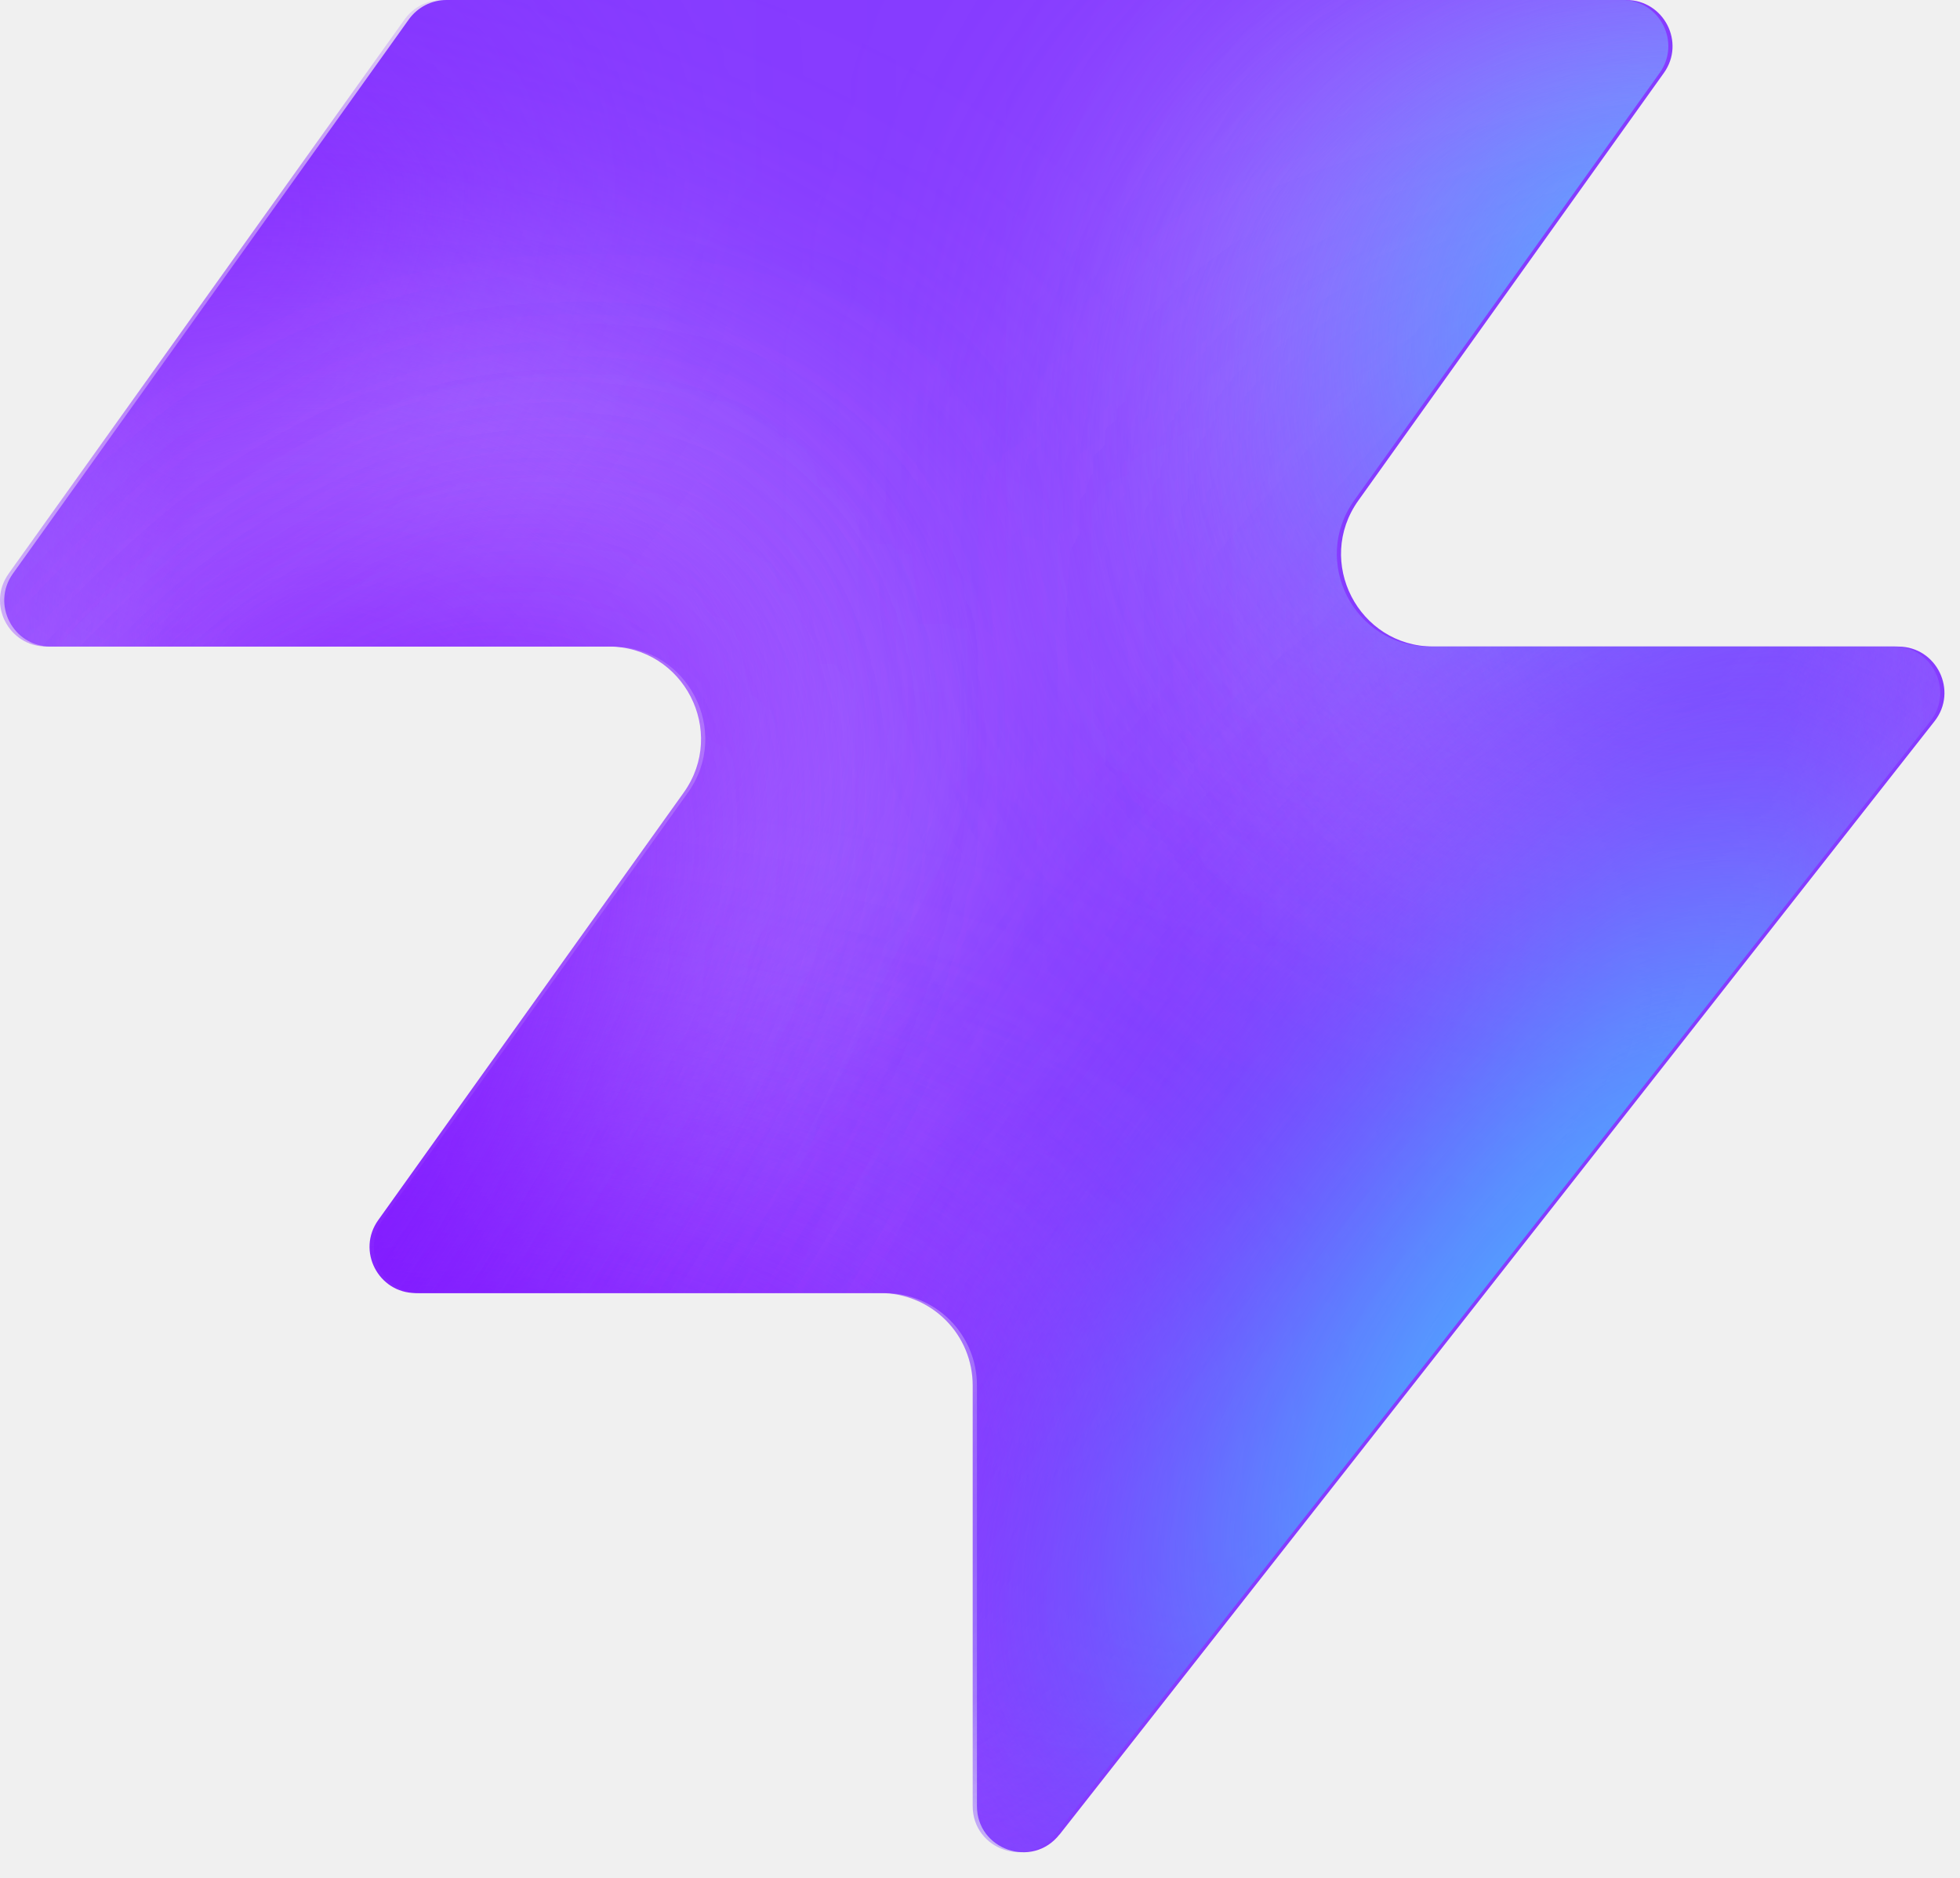
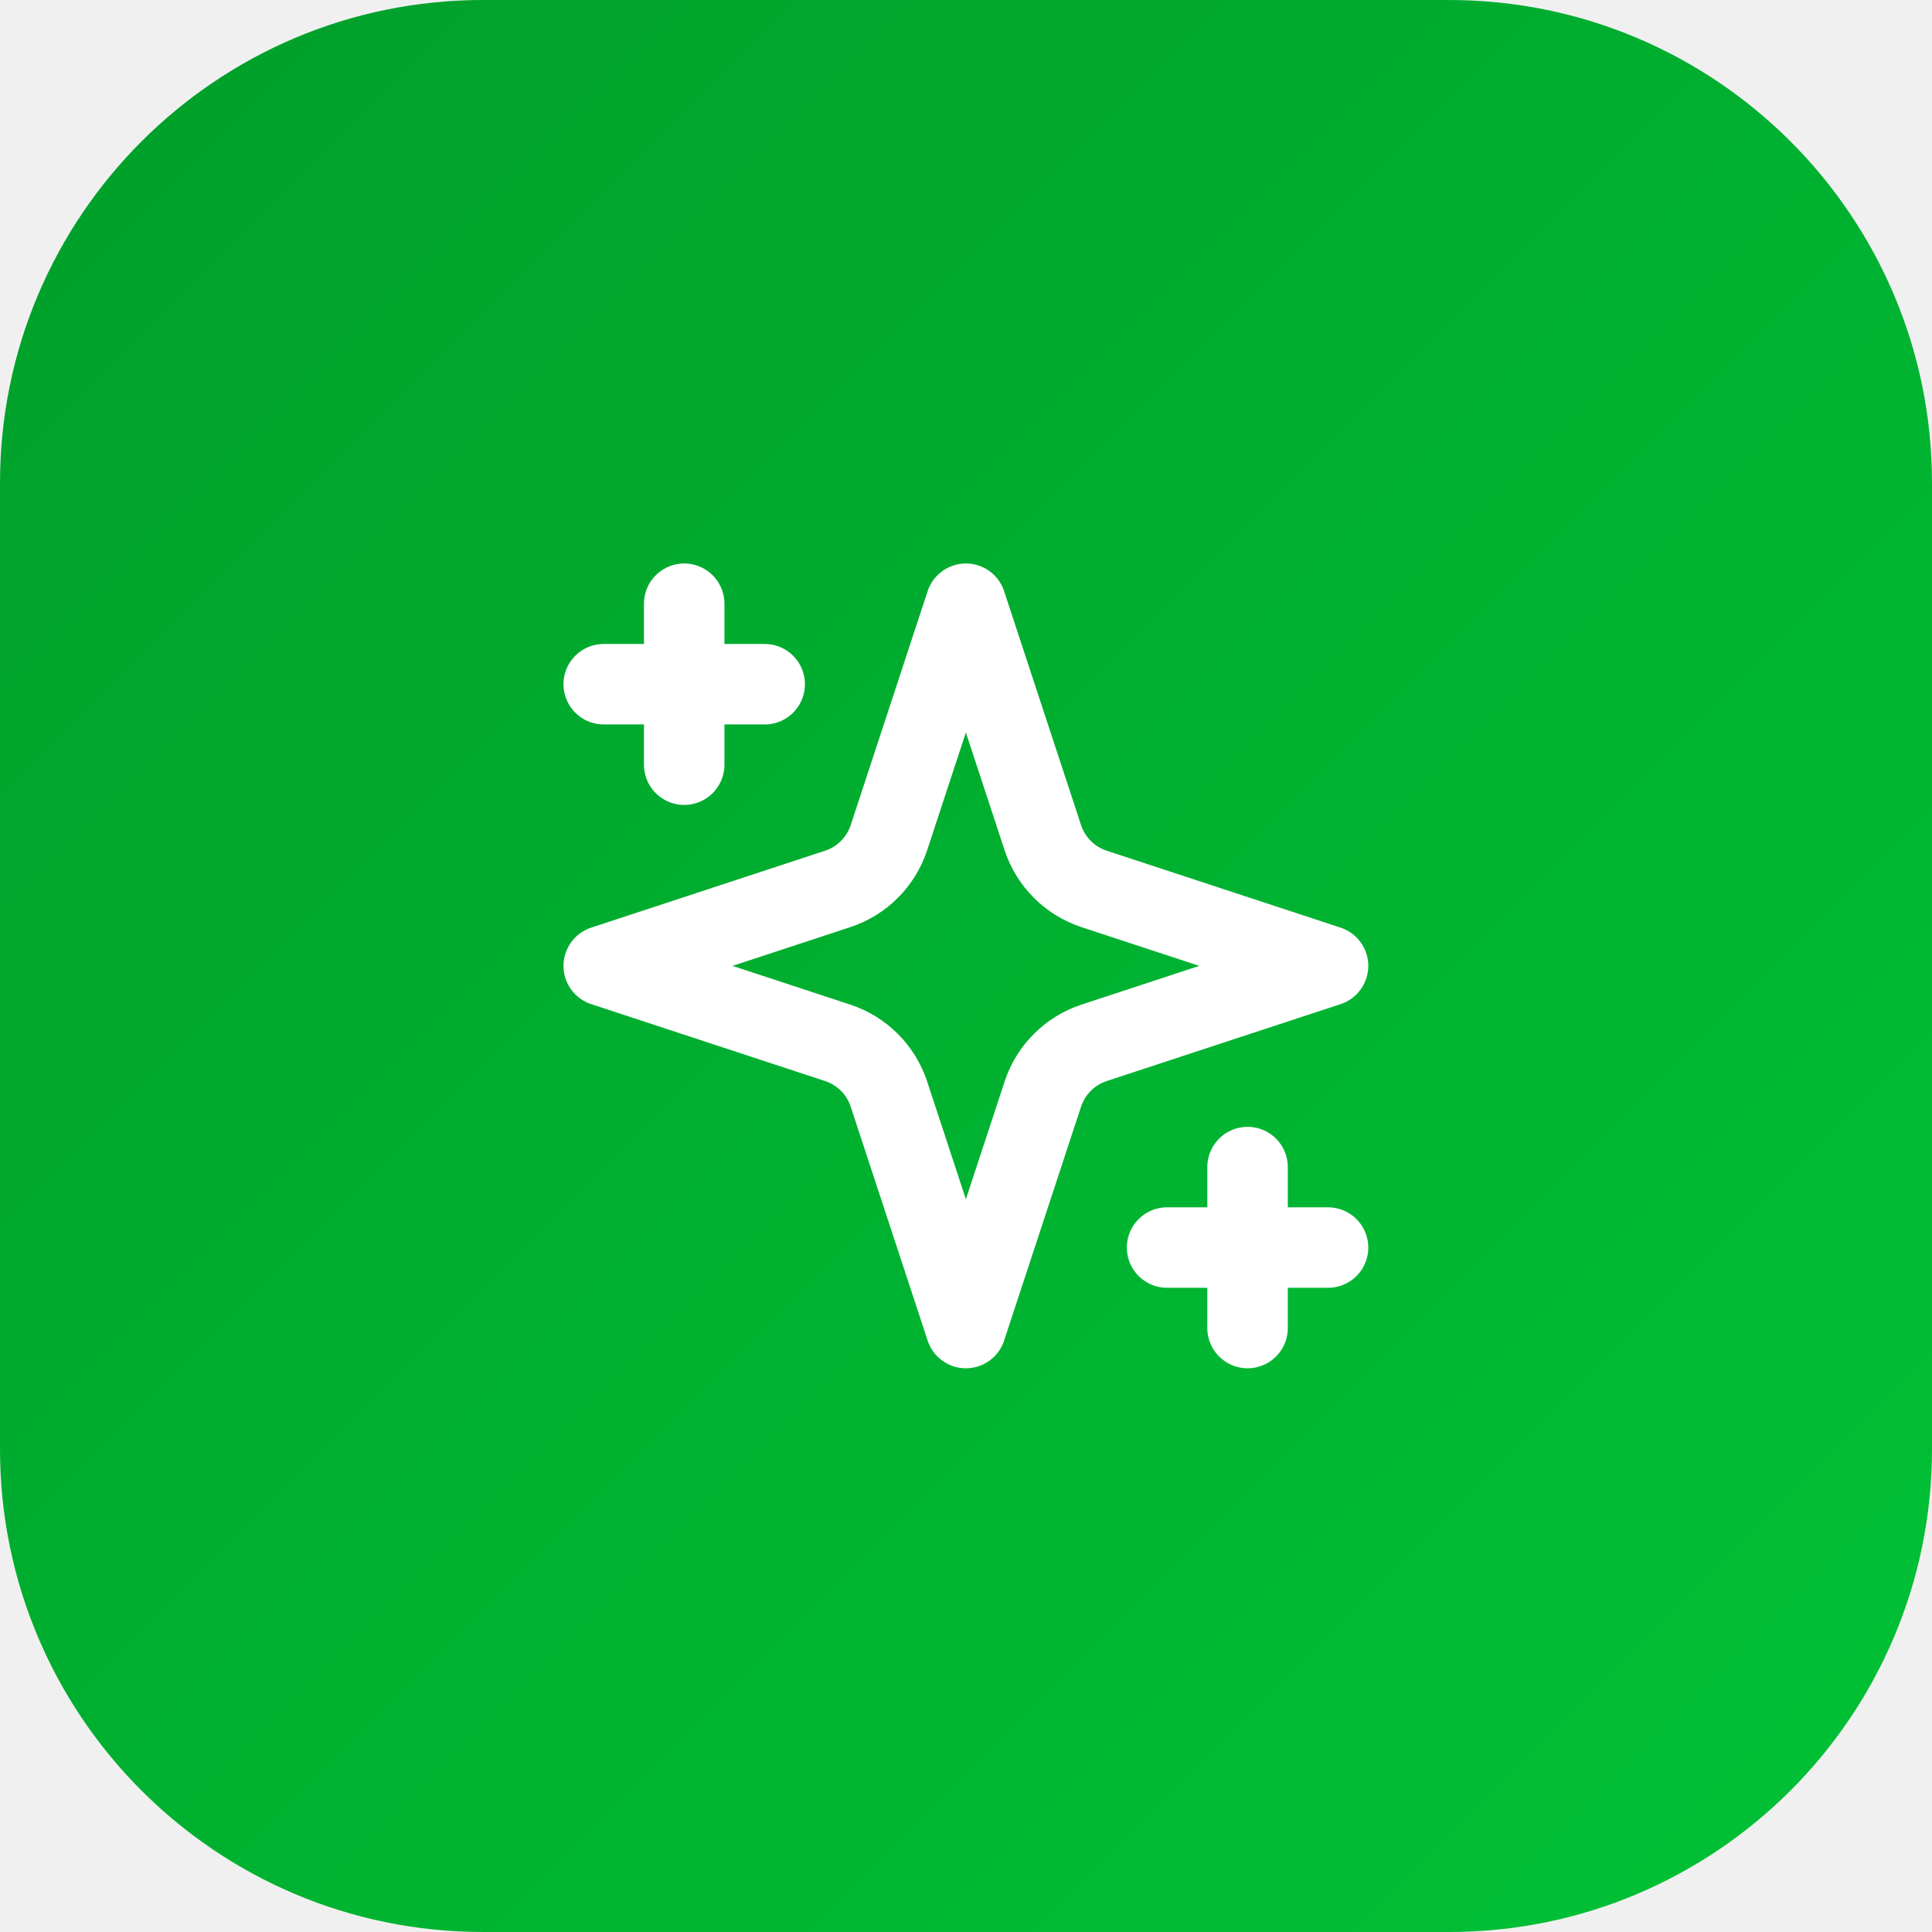
- <svg xmlns="http://www.w3.org/2000/svg" width="48" height="46" fill="none" viewBox="0 0 48 46">
-   <path fill="#863bff" d="M25.946 44.938c-.664.845-2.021.375-2.021-.698V33.937a2.26 2.26 0 0 0-2.262-2.262H10.287c-.92 0-1.456-1.04-.92-1.788l7.48-10.471c1.07-1.497 0-3.578-1.842-3.578H1.237c-.92 0-1.456-1.04-.92-1.788L10.013.474c.214-.297.556-.474.92-.474h28.894c.92 0 1.456 1.04.92 1.788l-7.48 10.471c-1.07 1.498 0 3.579 1.842 3.579h11.377c.943 0 1.473 1.088.89 1.83L25.947 44.94z" style="fill:#863bff;fill:color(display-p3 .525 .23 1);fill-opacity:1" />
-   <mask id="a" width="48" height="46" x="0" y="0" maskUnits="userSpaceOnUse" style="mask-type:alpha">
-     <path fill="#000" d="M25.842 44.938c-.664.844-2.021.375-2.021-.698V33.937a2.26 2.26 0 0 0-2.262-2.262H10.183c-.92 0-1.456-1.04-.92-1.788l7.48-10.471c1.07-1.498 0-3.579-1.842-3.579H1.133c-.92 0-1.456-1.04-.92-1.787L9.91.473c.214-.297.556-.474.92-.474h28.894c.92 0 1.456 1.04.92 1.788l-7.48 10.471c-1.07 1.498 0 3.578 1.842 3.578h11.377c.943 0 1.473 1.088.89 1.832L25.843 44.94z" style="fill:#000;fill-opacity:1" />
-   </mask>
-   <g mask="url(#a)">
-     <g filter="url(#b)">
-       <ellipse cx="5.508" cy="14.704" fill="#ede6ff" rx="5.508" ry="14.704" style="fill:#ede6ff;fill:color(display-p3 .927 .903 1);fill-opacity:1" transform="matrix(.00324 1 1 -.00324 -4.47 31.516)" />
-     </g>
-     <g filter="url(#c)">
-       <ellipse cx="10.399" cy="29.851" fill="#ede6ff" rx="10.399" ry="29.851" style="fill:#ede6ff;fill:color(display-p3 .927 .903 1);fill-opacity:1" transform="matrix(.00324 1 1 -.00324 -39.328 7.883)" />
-     </g>
-     <g filter="url(#d)">
-       <ellipse cx="5.508" cy="30.487" fill="#7e14ff" rx="5.508" ry="30.487" style="fill:#7e14ff;fill:color(display-p3 .492 .077 1);fill-opacity:1" transform="rotate(89.814 -25.913 -14.639)scale(1 -1)" />
-     </g>
-     <g filter="url(#e)">
-       <ellipse cx="5.508" cy="30.599" fill="#7e14ff" rx="5.508" ry="30.599" style="fill:#7e14ff;fill:color(display-p3 .492 .077 1);fill-opacity:1" transform="rotate(89.814 -32.644 -3.334)scale(1 -1)" />
-     </g>
-     <g filter="url(#f)">
-       <ellipse cx="5.508" cy="30.599" fill="#7e14ff" rx="5.508" ry="30.599" style="fill:#7e14ff;fill:color(display-p3 .492 .077 1);fill-opacity:1" transform="matrix(.00324 1 1 -.00324 -34.34 30.47)" />
-     </g>
-     <g filter="url(#g)">
-       <ellipse cx="14.072" cy="22.078" fill="#ede6ff" rx="14.072" ry="22.078" style="fill:#ede6ff;fill:color(display-p3 .927 .903 1);fill-opacity:1" transform="rotate(93.35 24.506 48.493)scale(-1 1)" />
-     </g>
-     <g filter="url(#h)">
-       <ellipse cx="3.47" cy="21.501" fill="#7e14ff" rx="3.47" ry="21.501" style="fill:#7e14ff;fill:color(display-p3 .492 .077 1);fill-opacity:1" transform="rotate(89.009 28.708 47.59)scale(-1 1)" />
-     </g>
-     <g filter="url(#i)">
-       <ellipse cx="3.47" cy="21.501" fill="#7e14ff" rx="3.47" ry="21.501" style="fill:#7e14ff;fill:color(display-p3 .492 .077 1);fill-opacity:1" transform="rotate(89.009 28.708 47.59)scale(-1 1)" />
-     </g>
-     <g filter="url(#j)">
-       <ellipse cx=".387" cy="8.972" fill="#7e14ff" rx="4.407" ry="29.108" style="fill:#7e14ff;fill:color(display-p3 .492 .077 1);fill-opacity:1" transform="rotate(39.51 .387 8.972)" />
-     </g>
-     <g filter="url(#k)">
-       <ellipse cx="47.523" cy="-6.092" fill="#7e14ff" rx="4.407" ry="29.108" style="fill:#7e14ff;fill:color(display-p3 .492 .077 1);fill-opacity:1" transform="rotate(37.892 47.523 -6.092)" />
-     </g>
-     <g filter="url(#l)">
-       <ellipse cx="41.412" cy="6.333" fill="#47bfff" rx="5.971" ry="9.665" style="fill:#47bfff;fill:color(display-p3 .28 .748 1);fill-opacity:1" transform="rotate(37.892 41.412 6.333)" />
-     </g>
-     <g filter="url(#m)">
-       <ellipse cx="-1.879" cy="38.332" fill="#7e14ff" rx="4.407" ry="29.108" style="fill:#7e14ff;fill:color(display-p3 .492 .077 1);fill-opacity:1" transform="rotate(37.892 -1.88 38.332)" />
-     </g>
-     <g filter="url(#n)">
-       <ellipse cx="-1.879" cy="38.332" fill="#7e14ff" rx="4.407" ry="29.108" style="fill:#7e14ff;fill:color(display-p3 .492 .077 1);fill-opacity:1" transform="rotate(37.892 -1.88 38.332)" />
-     </g>
-     <g filter="url(#o)">
-       <ellipse cx="35.651" cy="29.907" fill="#7e14ff" rx="4.407" ry="29.108" style="fill:#7e14ff;fill:color(display-p3 .492 .077 1);fill-opacity:1" transform="rotate(37.892 35.651 29.907)" />
-     </g>
-     <g filter="url(#p)">
-       <ellipse cx="38.418" cy="32.4" fill="#47bfff" rx="5.971" ry="15.297" style="fill:#47bfff;fill:color(display-p3 .28 .748 1);fill-opacity:1" transform="rotate(37.892 38.418 32.4)" />
-     </g>
+ <svg xmlns="http://www.w3.org/2000/svg" width="64" height="64" viewBox="0 0 64 64">
+   <defs>
+     <linearGradient id="grad1" x1="0%" y1="0%" x2="100%" y2="100%">
+       <stop offset="0%" style="stop-color:#009E2A;stop-opacity:1" />
+       <stop offset="100%" style="stop-color:#00C236;stop-opacity:1" />
+     </linearGradient>
+   </defs>
+   <rect width="64" height="64" rx="16" fill="url(#grad1)" />
+   <g transform="translate(16, 16) scale(1.333)" stroke="white" stroke-width="2" stroke-linecap="round" stroke-linejoin="round" fill="none">
+     <path d="m12 3-1.912 5.813a2 2 0 0 1-1.275 1.275L3 12l5.813 1.912a2 2 0 0 1 1.275 1.275L12 21l1.912-5.813a2 2 0 0 1 1.275-1.275L21 12l-5.813-1.912a2 2 0 0 1-1.275-1.275L12 3Z" />
+     <path d="M5 3v4" />
+     <path d="M19 17v4" />
+     <path d="M3 5h4" />
+     <path d="M17 19h4" />
  </g>
-   <defs>
-     <filter id="b" width="60.045" height="41.654" x="-19.77" y="16.149" color-interpolation-filters="sRGB" filterUnits="userSpaceOnUse">
-       <feFlood flood-opacity="0" result="BackgroundImageFix" />
-       <feBlend in="SourceGraphic" in2="BackgroundImageFix" result="shape" />
-       <feGaussianBlur result="effect1_foregroundBlur_2002_17158" stdDeviation="7.659" />
-     </filter>
-     <filter id="c" width="90.34" height="51.437" x="-54.613" y="-7.533" color-interpolation-filters="sRGB" filterUnits="userSpaceOnUse">
-       <feFlood flood-opacity="0" result="BackgroundImageFix" />
-       <feBlend in="SourceGraphic" in2="BackgroundImageFix" result="shape" />
-       <feGaussianBlur result="effect1_foregroundBlur_2002_17158" stdDeviation="7.659" />
-     </filter>
-     <filter id="d" width="79.355" height="29.4" x="-49.64" y="2.03" color-interpolation-filters="sRGB" filterUnits="userSpaceOnUse">
-       <feFlood flood-opacity="0" result="BackgroundImageFix" />
-       <feBlend in="SourceGraphic" in2="BackgroundImageFix" result="shape" />
-       <feGaussianBlur result="effect1_foregroundBlur_2002_17158" stdDeviation="4.596" />
-     </filter>
-     <filter id="e" width="79.579" height="29.4" x="-45.045" y="20.029" color-interpolation-filters="sRGB" filterUnits="userSpaceOnUse">
-       <feFlood flood-opacity="0" result="BackgroundImageFix" />
-       <feBlend in="SourceGraphic" in2="BackgroundImageFix" result="shape" />
-       <feGaussianBlur result="effect1_foregroundBlur_2002_17158" stdDeviation="4.596" />
-     </filter>
-     <filter id="f" width="79.579" height="29.4" x="-43.513" y="21.178" color-interpolation-filters="sRGB" filterUnits="userSpaceOnUse">
-       <feFlood flood-opacity="0" result="BackgroundImageFix" />
-       <feBlend in="SourceGraphic" in2="BackgroundImageFix" result="shape" />
-       <feGaussianBlur result="effect1_foregroundBlur_2002_17158" stdDeviation="4.596" />
-     </filter>
-     <filter id="g" width="74.749" height="58.852" x="15.756" y="-17.901" color-interpolation-filters="sRGB" filterUnits="userSpaceOnUse">
-       <feFlood flood-opacity="0" result="BackgroundImageFix" />
-       <feBlend in="SourceGraphic" in2="BackgroundImageFix" result="shape" />
-       <feGaussianBlur result="effect1_foregroundBlur_2002_17158" stdDeviation="7.659" />
-     </filter>
-     <filter id="h" width="61.377" height="25.362" x="23.548" y="2.284" color-interpolation-filters="sRGB" filterUnits="userSpaceOnUse">
-       <feFlood flood-opacity="0" result="BackgroundImageFix" />
-       <feBlend in="SourceGraphic" in2="BackgroundImageFix" result="shape" />
-       <feGaussianBlur result="effect1_foregroundBlur_2002_17158" stdDeviation="4.596" />
-     </filter>
-     <filter id="i" width="61.377" height="25.362" x="23.548" y="2.284" color-interpolation-filters="sRGB" filterUnits="userSpaceOnUse">
-       <feFlood flood-opacity="0" result="BackgroundImageFix" />
-       <feBlend in="SourceGraphic" in2="BackgroundImageFix" result="shape" />
-       <feGaussianBlur result="effect1_foregroundBlur_2002_17158" stdDeviation="4.596" />
-     </filter>
-     <filter id="j" width="56.045" height="63.649" x="-27.636" y="-22.853" color-interpolation-filters="sRGB" filterUnits="userSpaceOnUse">
-       <feFlood flood-opacity="0" result="BackgroundImageFix" />
-       <feBlend in="SourceGraphic" in2="BackgroundImageFix" result="shape" />
-       <feGaussianBlur result="effect1_foregroundBlur_2002_17158" stdDeviation="4.596" />
-     </filter>
-     <filter id="k" width="54.814" height="64.646" x="20.116" y="-38.415" color-interpolation-filters="sRGB" filterUnits="userSpaceOnUse">
-       <feFlood flood-opacity="0" result="BackgroundImageFix" />
-       <feBlend in="SourceGraphic" in2="BackgroundImageFix" result="shape" />
-       <feGaussianBlur result="effect1_foregroundBlur_2002_17158" stdDeviation="4.596" />
-     </filter>
-     <filter id="l" width="33.541" height="35.313" x="24.641" y="-11.323" color-interpolation-filters="sRGB" filterUnits="userSpaceOnUse">
-       <feFlood flood-opacity="0" result="BackgroundImageFix" />
-       <feBlend in="SourceGraphic" in2="BackgroundImageFix" result="shape" />
-       <feGaussianBlur result="effect1_foregroundBlur_2002_17158" stdDeviation="4.596" />
-     </filter>
-     <filter id="m" width="54.814" height="64.646" x="-29.286" y="6.009" color-interpolation-filters="sRGB" filterUnits="userSpaceOnUse">
-       <feFlood flood-opacity="0" result="BackgroundImageFix" />
-       <feBlend in="SourceGraphic" in2="BackgroundImageFix" result="shape" />
-       <feGaussianBlur result="effect1_foregroundBlur_2002_17158" stdDeviation="4.596" />
-     </filter>
-     <filter id="n" width="54.814" height="64.646" x="-29.286" y="6.009" color-interpolation-filters="sRGB" filterUnits="userSpaceOnUse">
-       <feFlood flood-opacity="0" result="BackgroundImageFix" />
-       <feBlend in="SourceGraphic" in2="BackgroundImageFix" result="shape" />
-       <feGaussianBlur result="effect1_foregroundBlur_2002_17158" stdDeviation="4.596" />
-     </filter>
-     <filter id="o" width="54.814" height="64.646" x="8.244" y="-2.416" color-interpolation-filters="sRGB" filterUnits="userSpaceOnUse">
-       <feFlood flood-opacity="0" result="BackgroundImageFix" />
-       <feBlend in="SourceGraphic" in2="BackgroundImageFix" result="shape" />
-       <feGaussianBlur result="effect1_foregroundBlur_2002_17158" stdDeviation="4.596" />
-     </filter>
-     <filter id="p" width="39.409" height="43.623" x="18.713" y="10.588" color-interpolation-filters="sRGB" filterUnits="userSpaceOnUse">
-       <feFlood flood-opacity="0" result="BackgroundImageFix" />
-       <feBlend in="SourceGraphic" in2="BackgroundImageFix" result="shape" />
-       <feGaussianBlur result="effect1_foregroundBlur_2002_17158" stdDeviation="4.596" />
-     </filter>
-   </defs>
</svg>
